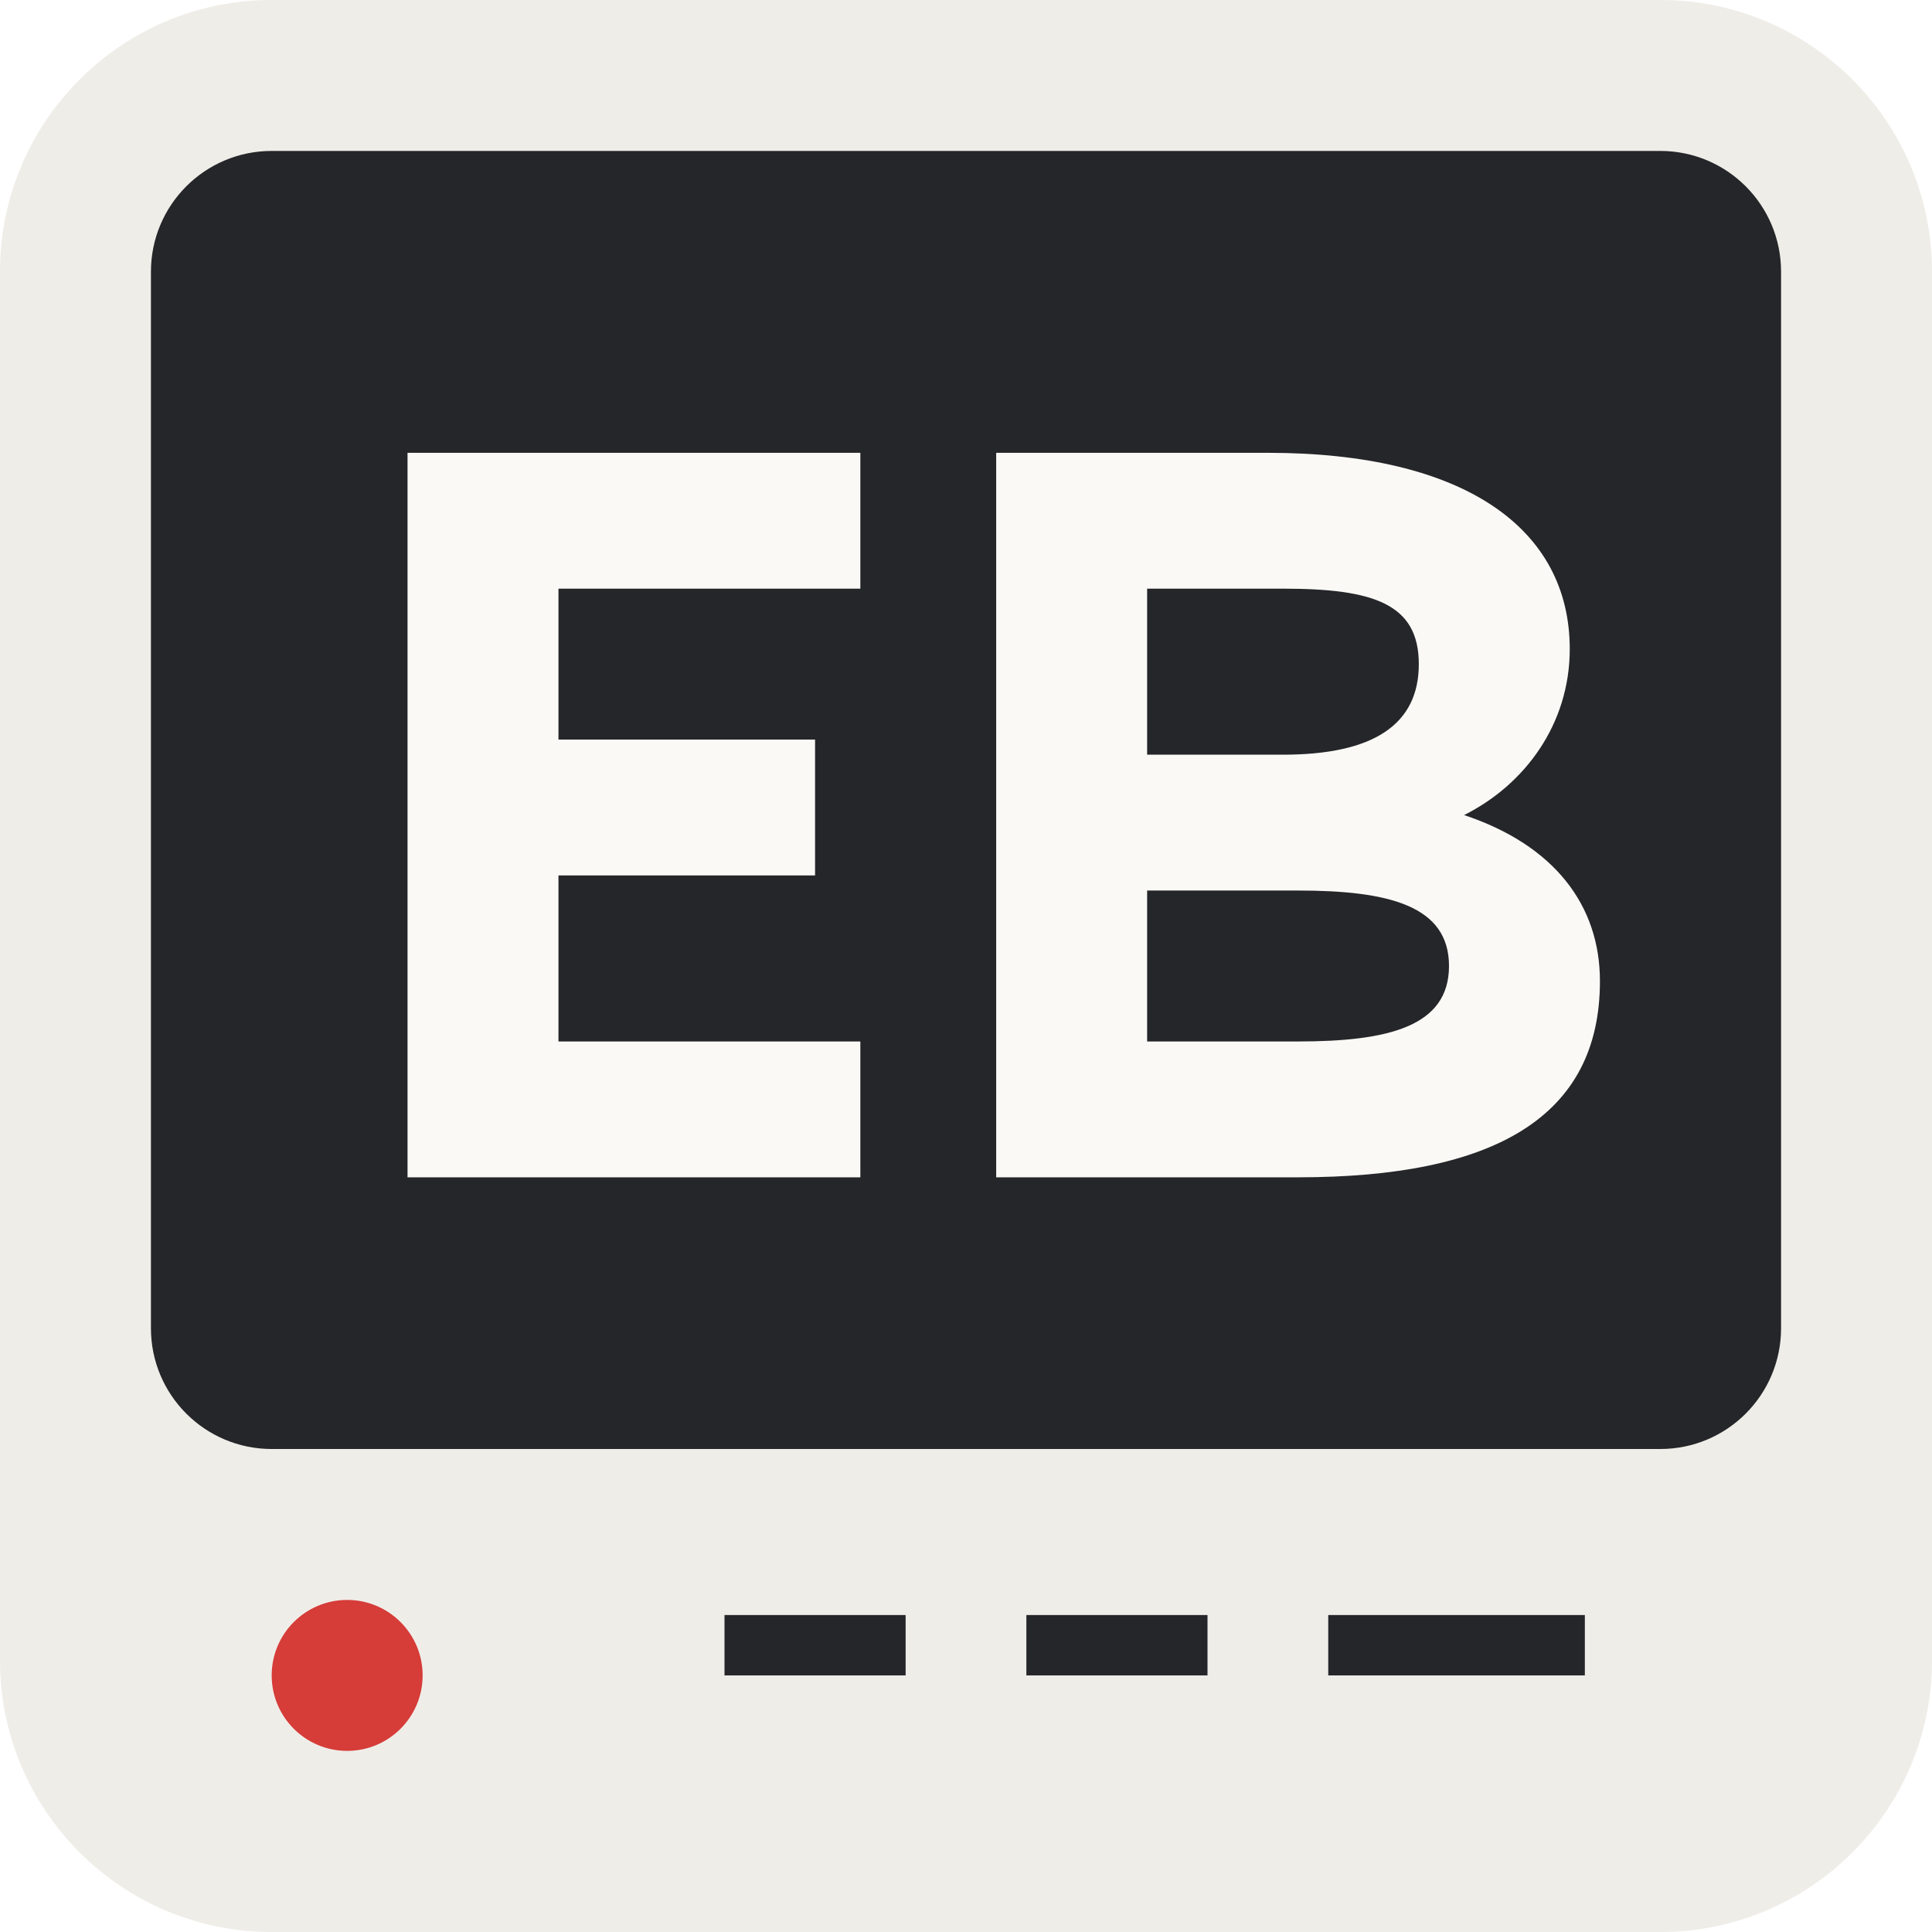
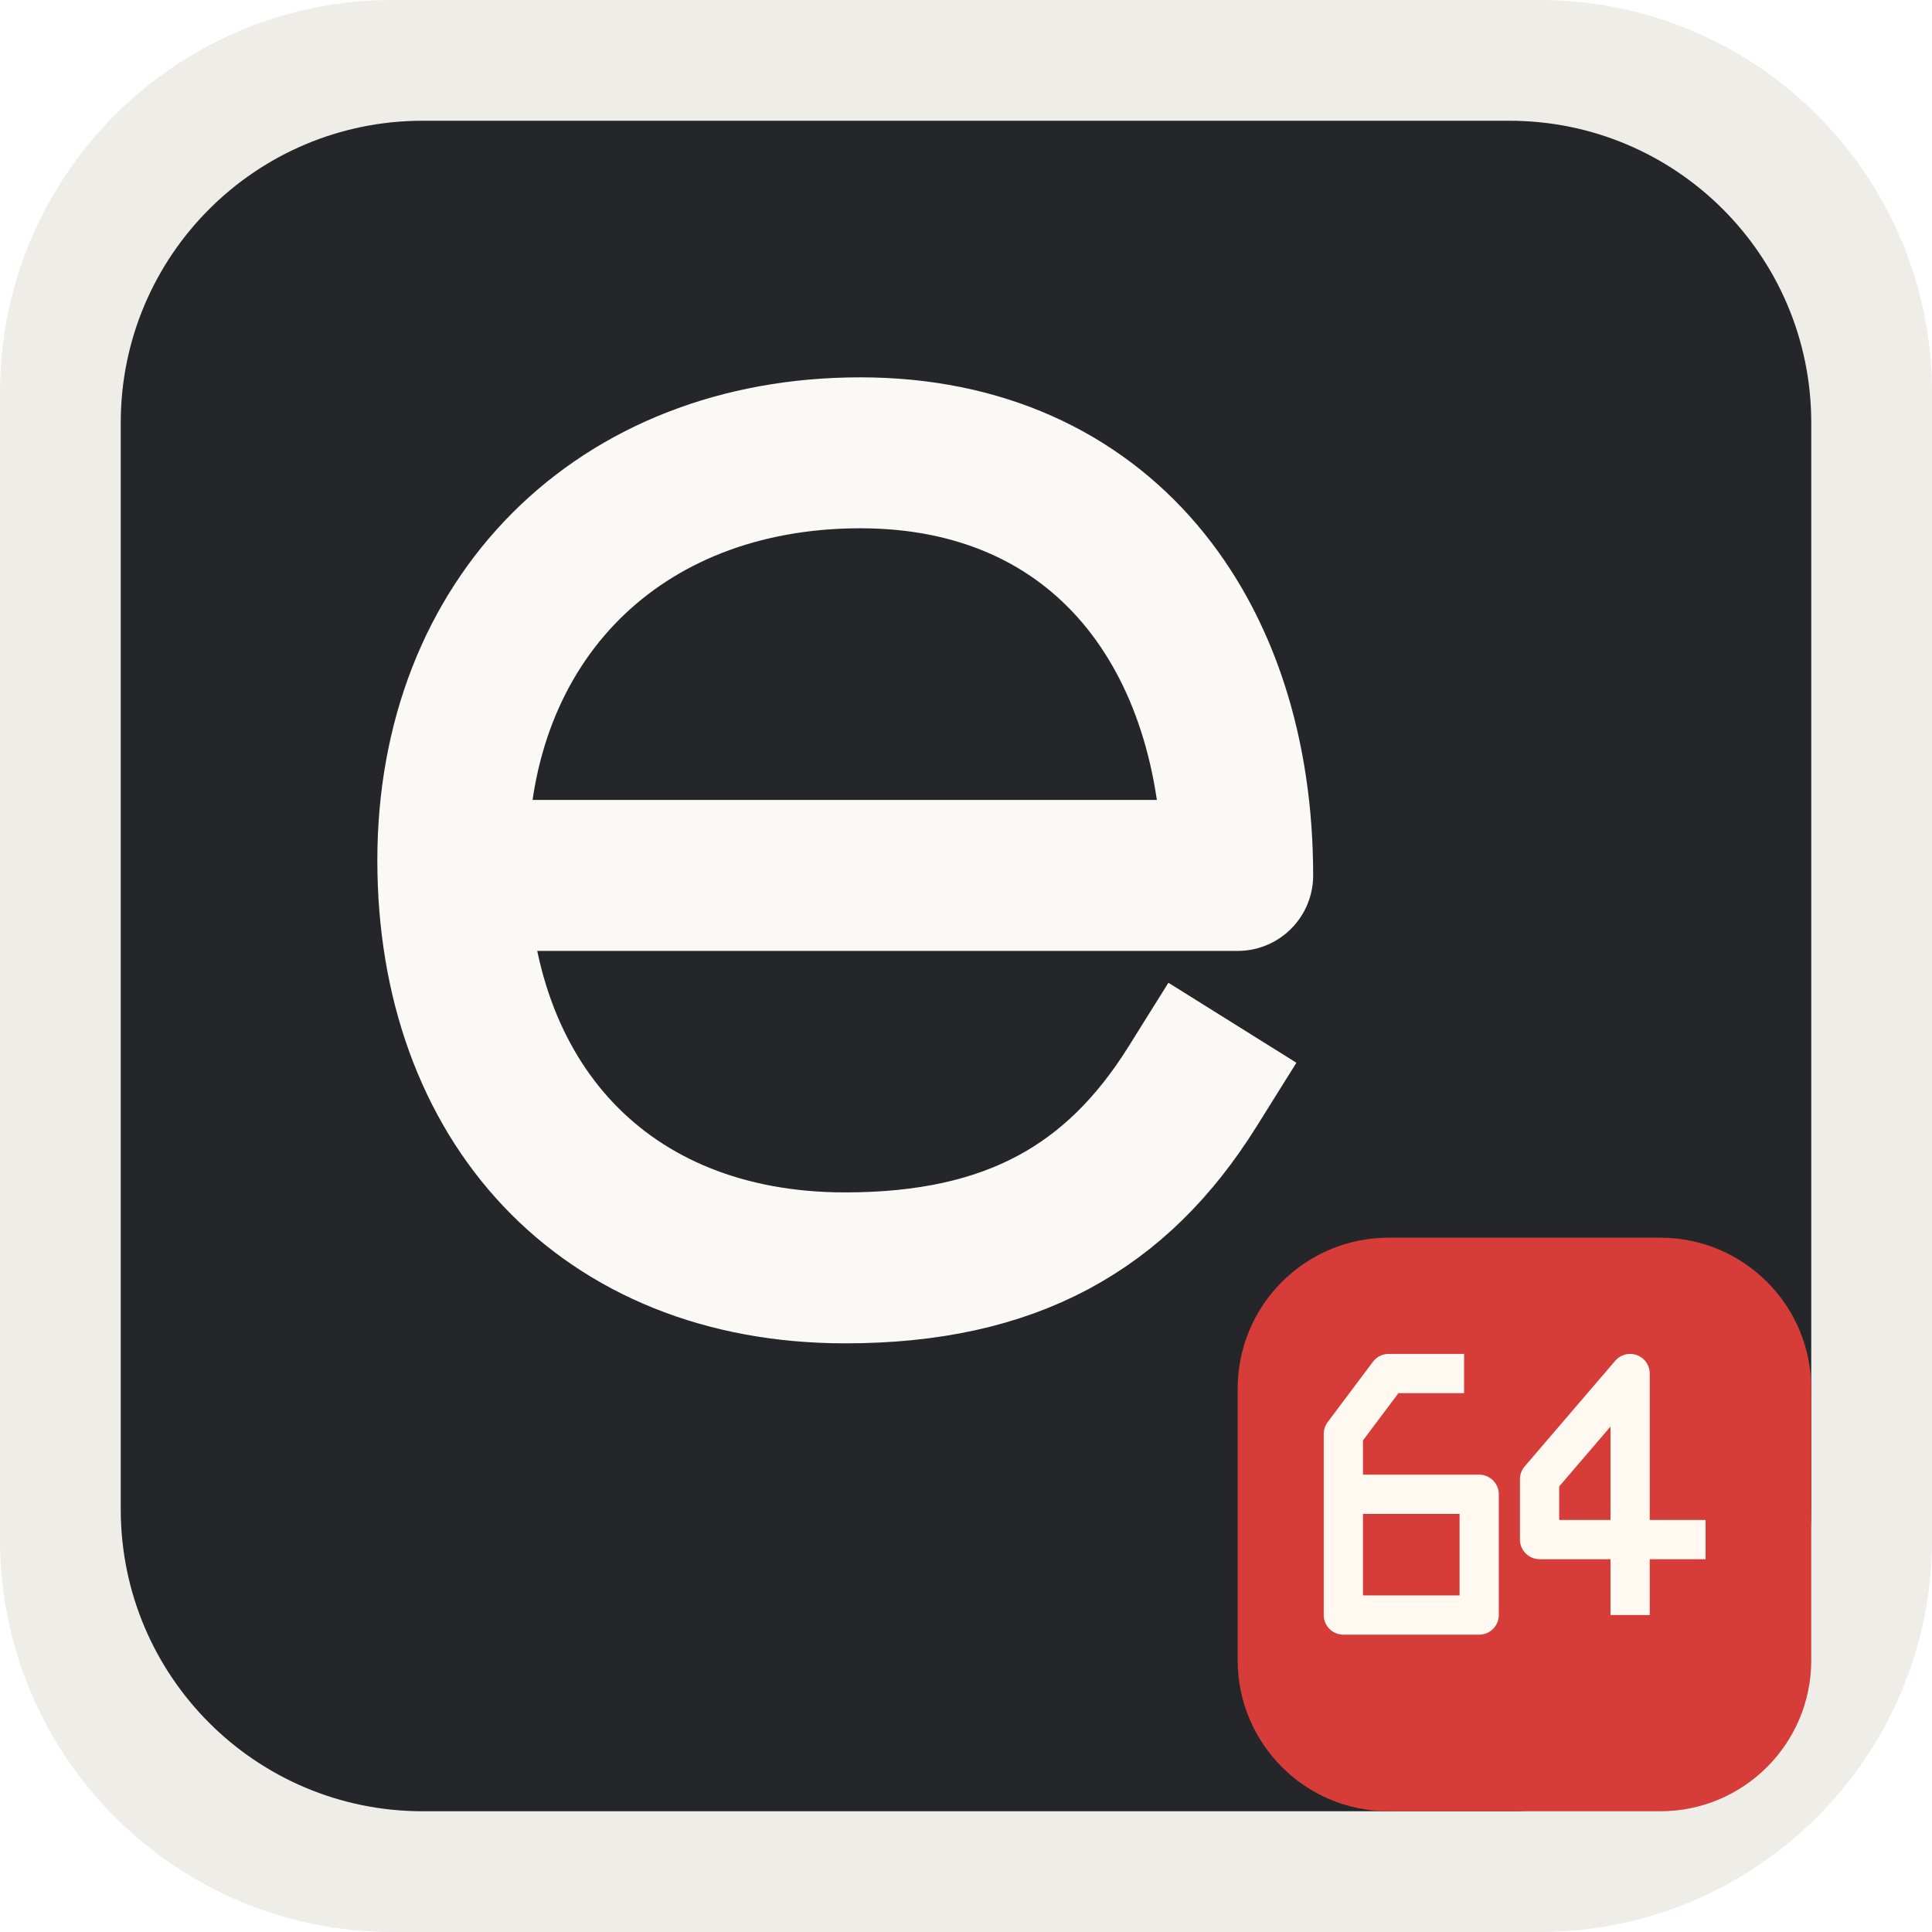
- <svg xmlns="http://www.w3.org/2000/svg" viewBox="0 0 128 128" role="img" aria-label="EB.EXE console icon">
-   <rect width="128" height="128" rx="18" fill="#efede8" />
-   <rect x="10" y="10" width="108" height="86" rx="8" fill="#252629" />
-   <path d="M27 30h30v9H37v10h17v9H37v11h20v9H27V30Zm39 0h18c13 0 20 5 20 13 0 5-3 9-7 11 6 2 9 6 9 11 0 9-7 13-20 13H66V30Zm10 9v11h9c6 0 9-2 9-6s-3-5-9-5h-9Zm0 20v10h10c6 0 10-1 10-5s-4-5-10-5H76Z" fill="#faf9f6" />
-   <circle cx="23" cy="111" r="5" fill="#d63c38" />
-   <path d="M48 109h12m8 0h12m8 0h17" fill="none" stroke="#252629" stroke-width="4" />
+ <svg xmlns="http://www.w3.org/2000/svg" width="128" height="128" viewBox="0 0 128 128" role="img" aria-label="ellitendo e 64 icon">
+   <rect width="128" height="128" rx="26" fill="#efede8" />
+   <rect x="8" y="8" width="112" height="112" rx="20" fill="#252629" />
+   <path d="M79 72c-5 8-12 12-23 12-16 0-26-11-26-27s11-27 27-27 25 12 25 28H31" fill="none" stroke="#faf9f6" stroke-width="10" stroke-linecap="square" stroke-linejoin="round" />
+   <rect x="82" y="82" width="38" height="38" rx="10" fill="#d63c38" />
+   <path d="M97 91h-5l-3 4v12h9V99h-9m24 3h-11v-4l6-7v16" fill="none" stroke="#fff9f2" stroke-width="2.6" stroke-linejoin="round" />
</svg>
